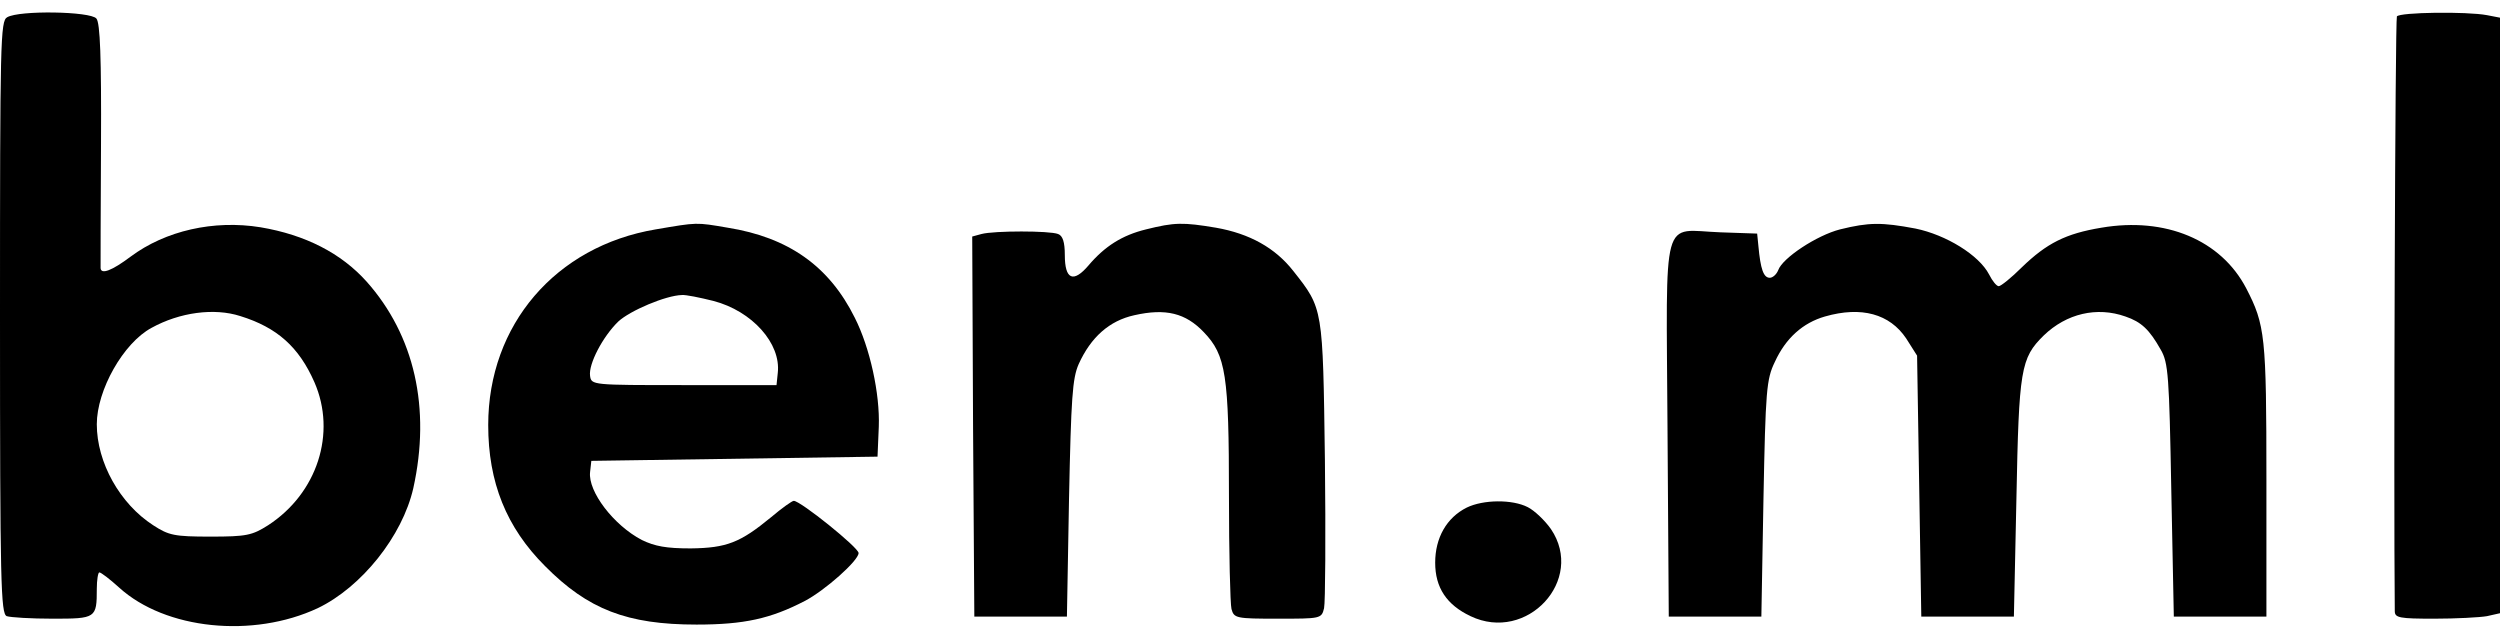
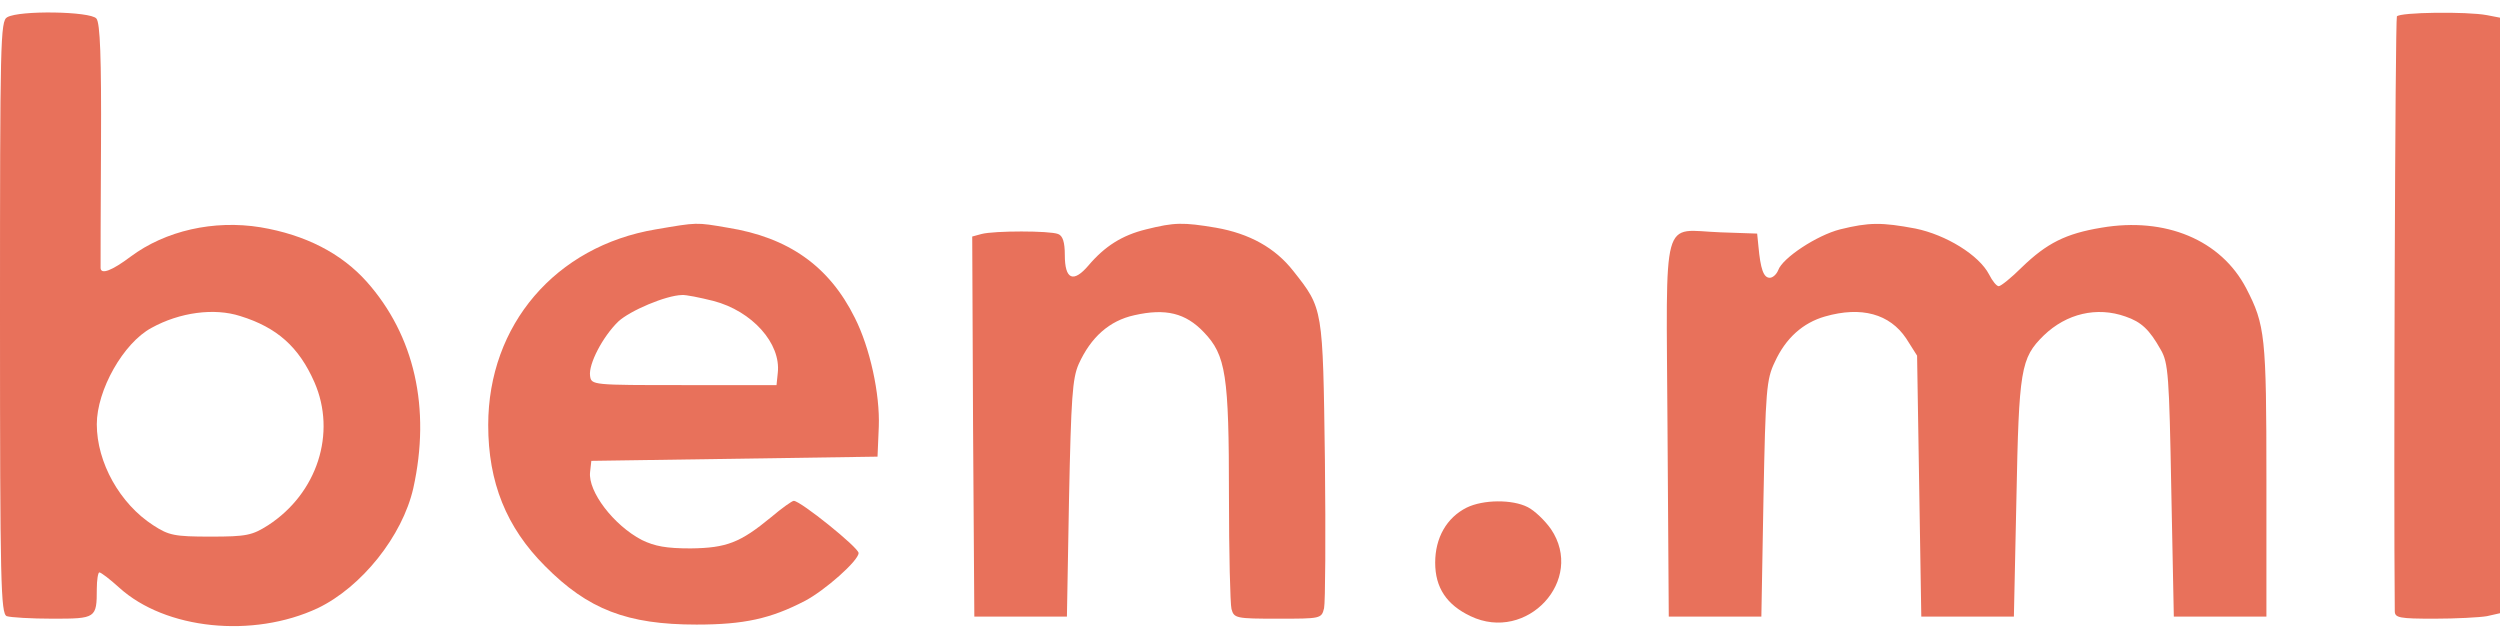
<svg xmlns="http://www.w3.org/2000/svg" version="1.0" width="100%" height="100%" viewBox="0 0 594 150" preserveAspectRatio="xMidYMid meet">
-   <g transform="translate(0,150) scale(0.1,-0.1)" fill="#000000" stroke="none">
+   <g transform="translate(0,150) scale(0.1,-0.1)" fill="#e8715b" stroke="none">
    <path d="M17 1459 c-16 -9 -17 -54 -17 -713 0 -633 2 -704 16 -710 9 -3 58 -6 109 -6 103 0 105 1 105 71 0 21 3 39 6 39 4 0 25 -16 47 -36 110 -100 318 -121 472 -49 104 50 201 171 227 285 42 190 3 363 -111 491 -60 67 -145 111 -252 129 -111 18 -226 -8 -309 -70 -44 -33 -70 -43 -71 -27 0 7 0 139 1 295 1 204 -2 288 -11 298 -14 17 -183 20 -212 3z m554 -710 c87 -27 139 -73 176 -157 53 -121 7 -264 -110 -340 -38 -24 -51 -27 -137 -27 -86 0 -99 3 -136 27 -79 51 -134 149 -134 240 0 81 63 193 130 229 67 37 149 48 211 28z" />
    <path d="M5695 1461 c-4 -7 -8 -1116 -5 -1413 0 -16 11 -18 94 -18 51 0 108 3 125 6 l31 7 0 707 0 708 -31 6 c-48 9 -207 7 -214 -3z" />
    <path d="M1558 955 c-238 -40 -398 -227 -398 -465 0 -136 43 -243 135 -335 102 -103 195 -139 360 -139 113 0 176 14 257 56 48 25 128 96 128 114 0 13 -138 124 -154 124 -4 0 -28 -17 -54 -39 -73 -60 -105 -73 -191 -74 -58 0 -85 5 -116 20 -67 35 -128 115 -123 161 l3 27 340 5 340 5 3 71 c3 78 -21 188 -57 259 -61 123 -158 191 -302 214 -76 13 -71 13 -171 -4z m137 -170 c92 -24 161 -101 153 -171 l-3 -29 -220 0 c-218 0 -220 0 -223 22 -4 28 30 93 67 129 28 26 113 62 151 63 9 1 43 -6 75 -14z" />
    <path d="M2723 955 c-57 -14 -98 -40 -137 -86 -36 -42 -56 -33 -56 25 0 31 -5 46 -16 50 -20 8 -152 8 -182 0 l-22 -6 2 -452 3 -451 110 0 110 0 5 280 c5 240 8 286 23 320 29 64 73 103 132 116 75 17 122 5 165 -40 53 -55 60 -102 60 -389 0 -136 3 -257 6 -269 6 -22 11 -23 110 -23 102 0 104 0 110 25 3 13 4 172 2 352 -5 363 -4 359 -75 449 -43 55 -104 89 -184 103 -78 13 -98 13 -166 -4z" />
    <path d="M4372 955 c-55 -14 -137 -68 -147 -97 -4 -10 -13 -18 -20 -18 -15 0 -22 21 -27 75 l-3 30 -87 3 c-142 5 -129 55 -126 -466 l3 -447 110 0 110 0 5 280 c5 257 7 284 27 325 26 57 67 93 119 108 87 25 154 6 193 -52 l26 -41 5 -310 5 -310 110 0 110 0 6 280 c6 308 10 334 65 388 54 52 126 69 194 45 38 -13 57 -31 84 -79 18 -31 20 -62 25 -334 l6 -300 110 0 110 0 0 325 c0 342 -3 368 -48 455 -60 115 -192 170 -344 144 -85 -14 -130 -37 -189 -94 -25 -25 -50 -45 -55 -45 -5 0 -15 12 -23 28 -24 46 -102 94 -175 109 -80 15 -110 15 -179 -2z" />
    <path d="M3485 294 c-48 -24 -75 -72 -75 -131 0 -59 27 -100 84 -127 134 -64 273 86 191 207 -14 20 -39 44 -55 52 -37 19 -106 18 -145 -1z" />
  </g>
</svg>
